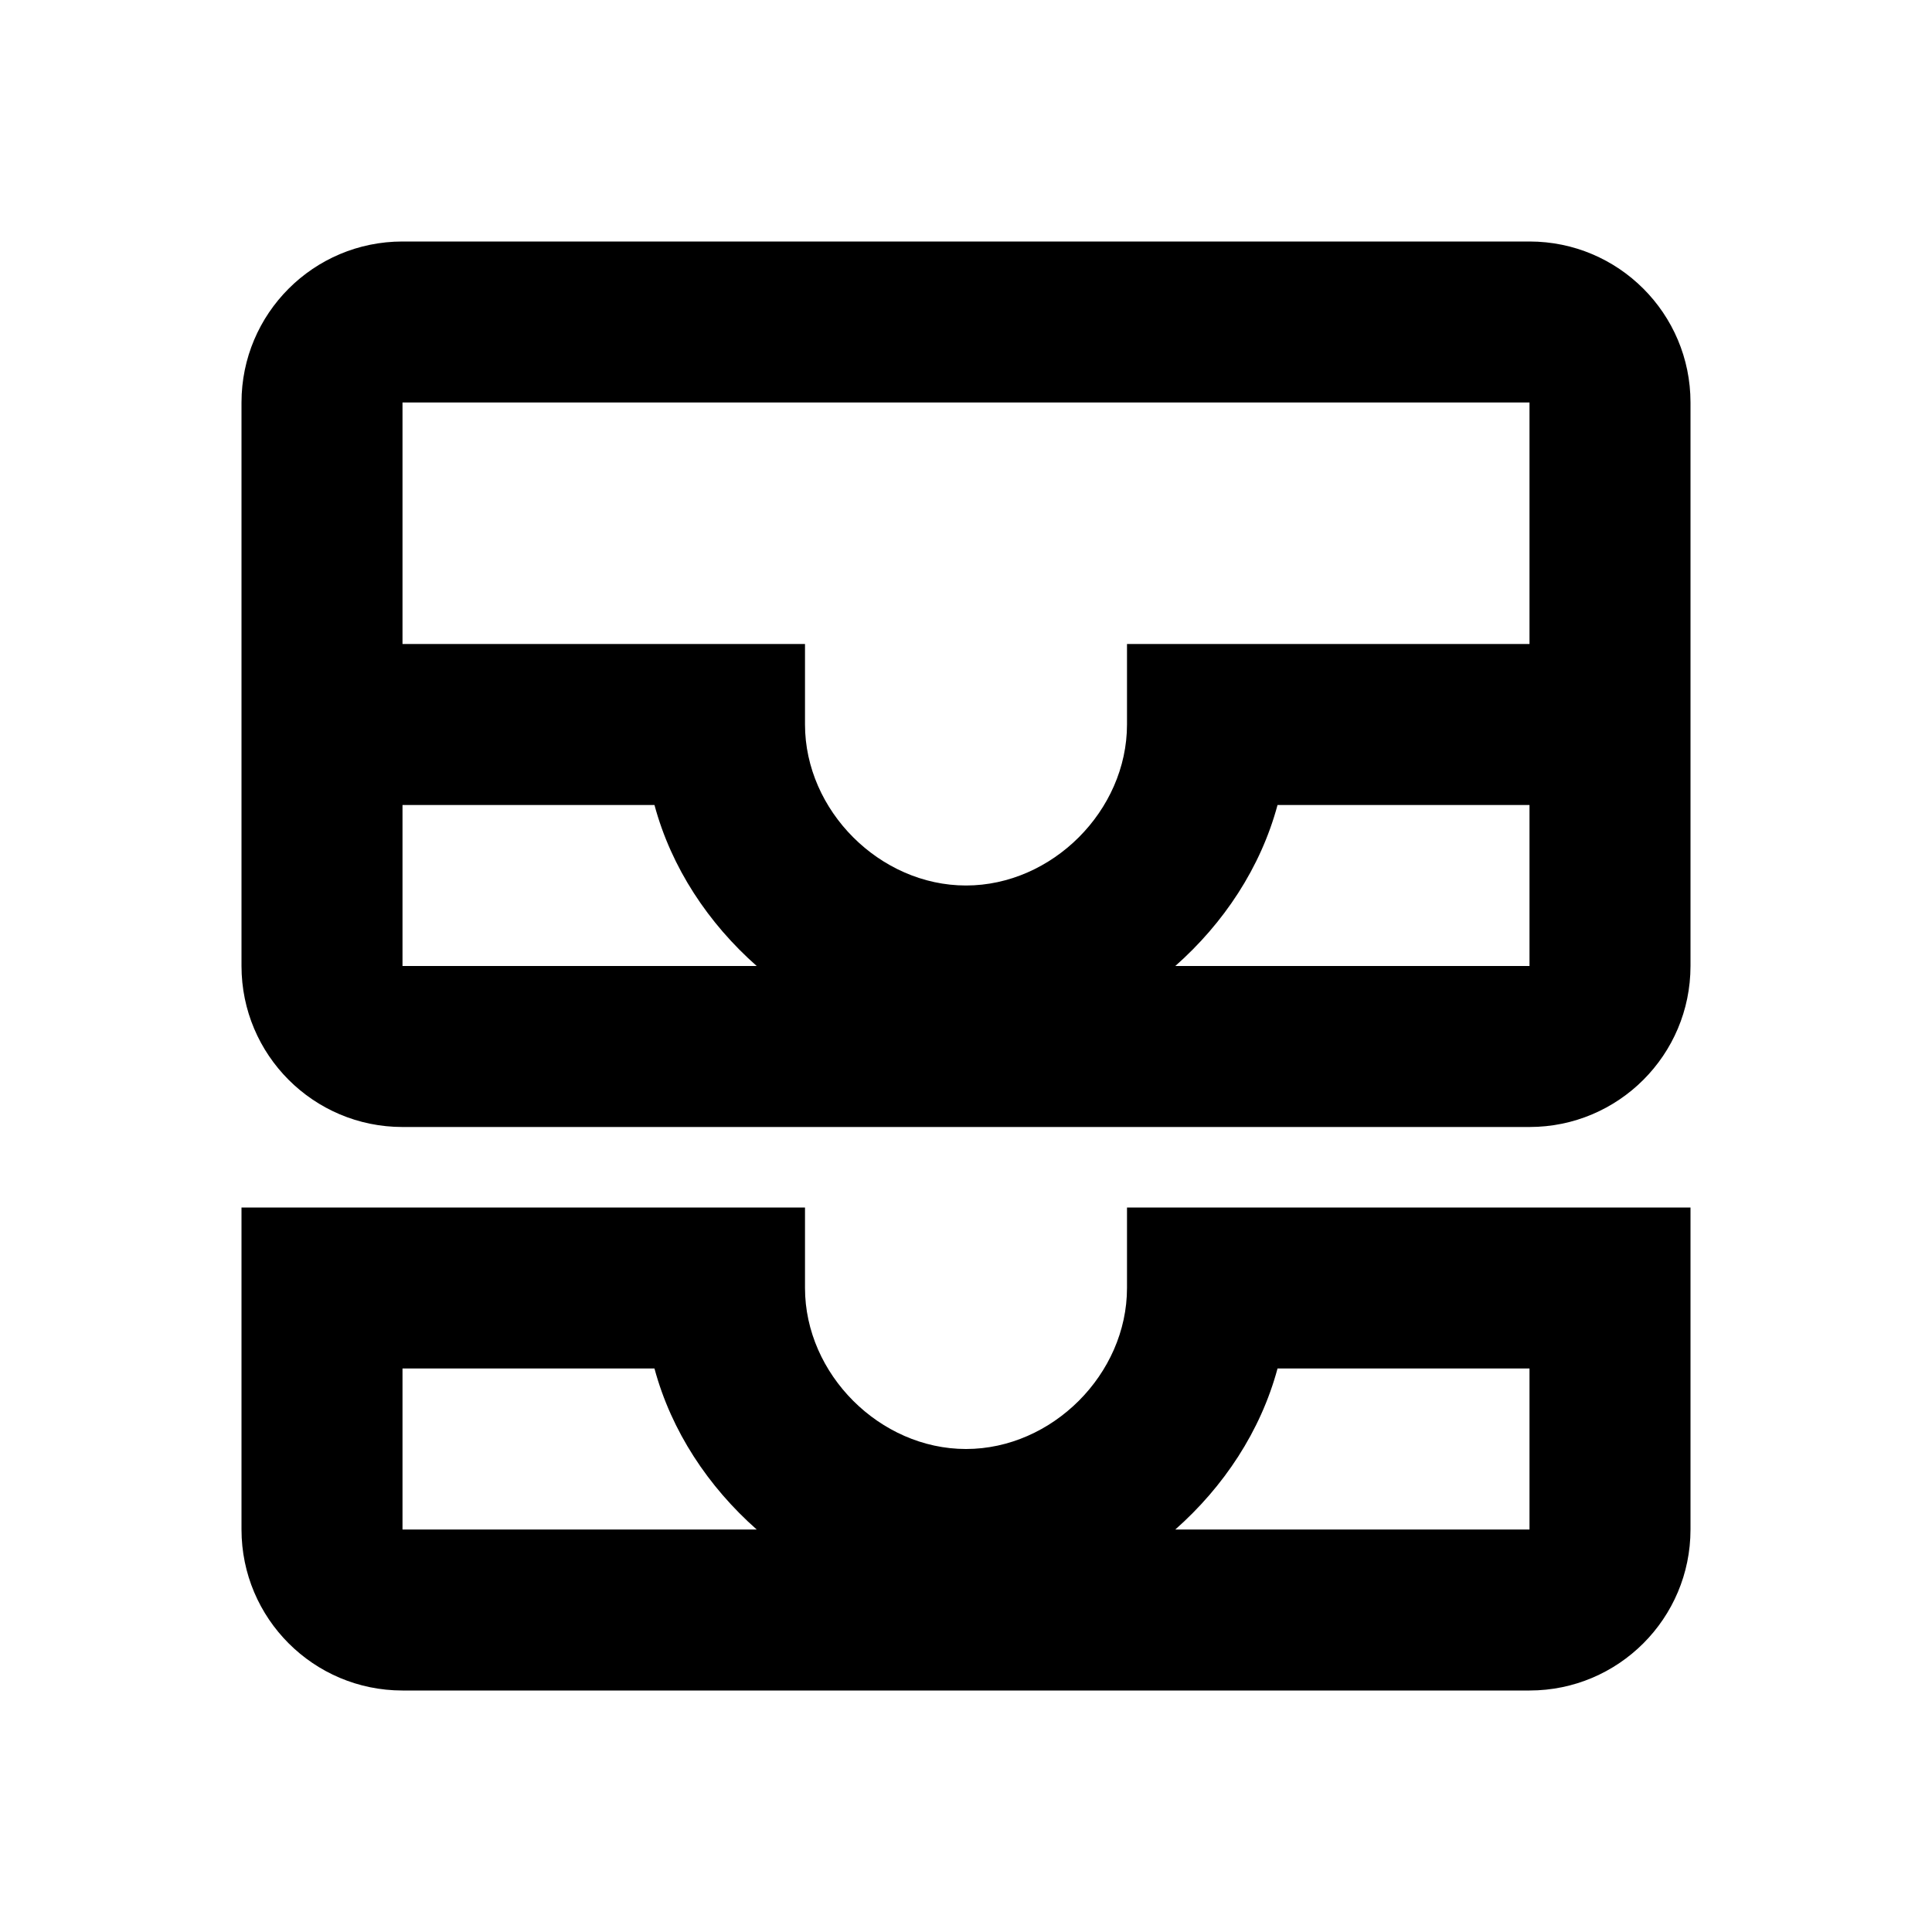
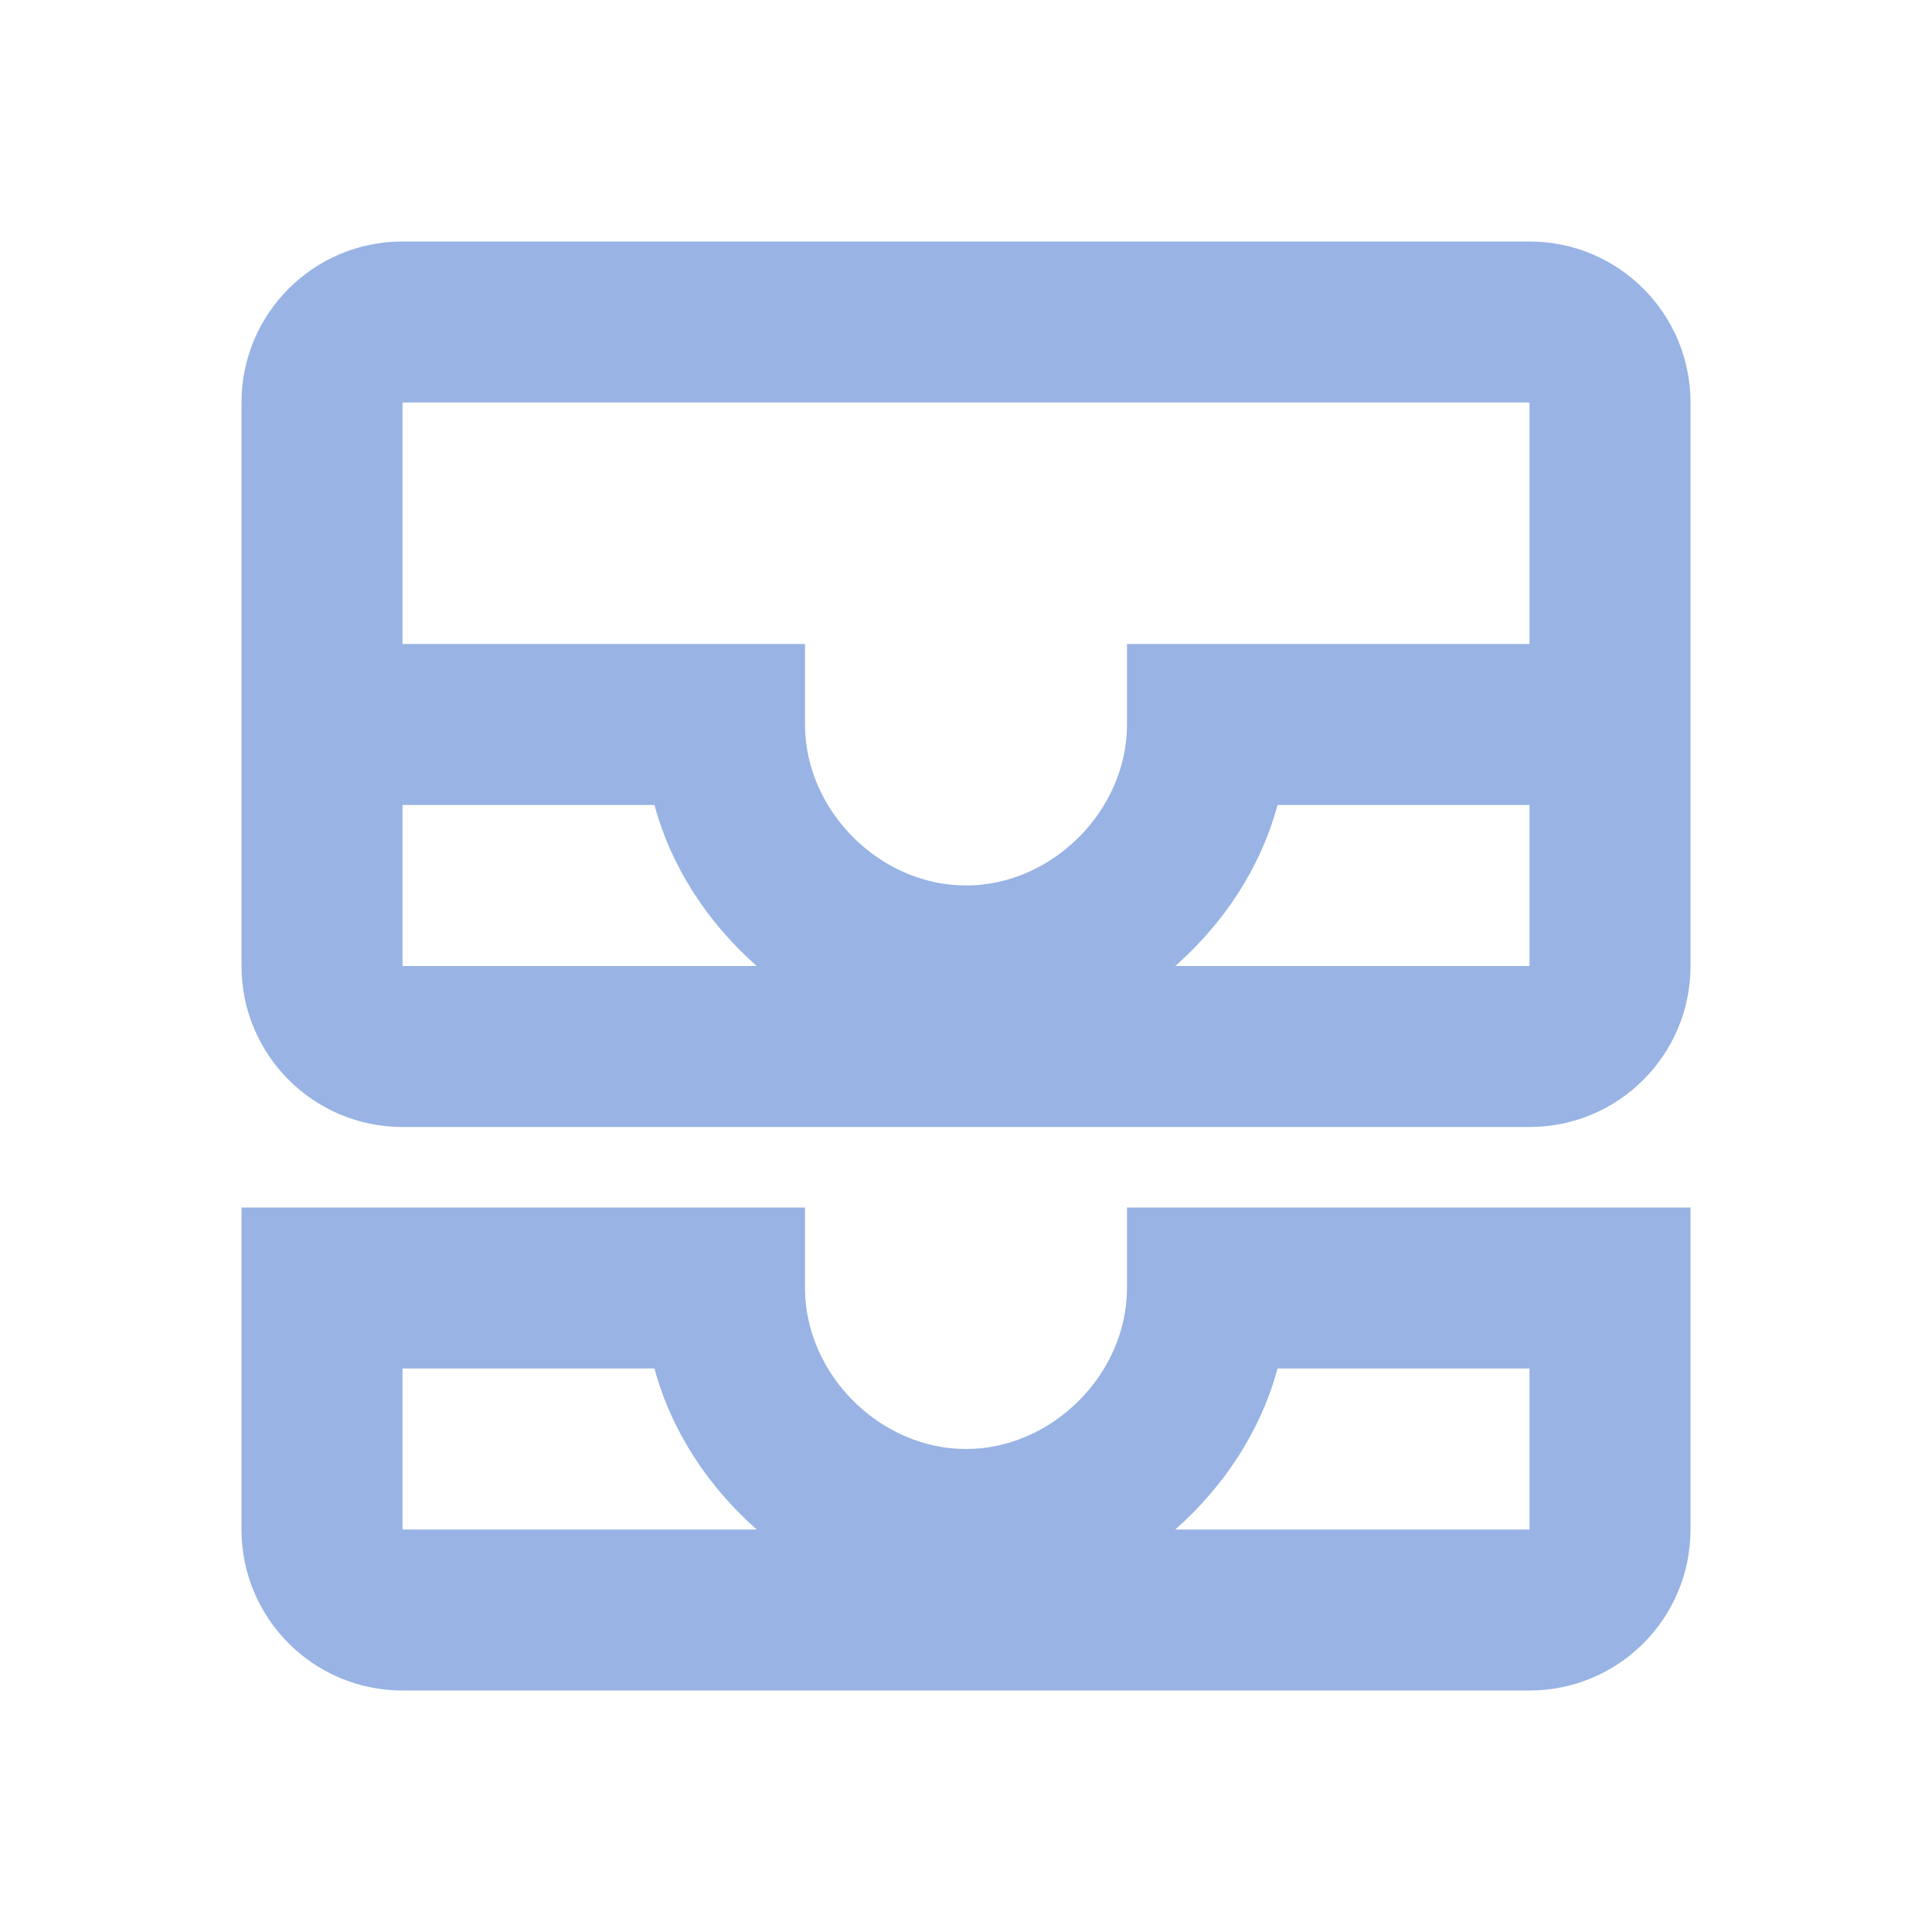
- <svg xmlns="http://www.w3.org/2000/svg" viewBox="0 0 24 24">
+ <svg xmlns="http://www.w3.org/2000/svg" fill="#98b3e4" viewBox="0 0 24 24">
  <path d="M19,3A2,2 0 0,1 21,5V12A2,2 0 0,1 19,14H5A2,2 0 0,1 3,12V5A2,2 0 0,1 5,3H19M5,10V12H9.4C8.8,11.47 8.34,10.78 8.13,10H5M19,12V10H15.87C15.66,10.78 15.2,11.47 14.6,12H19M19,8V5H5V8H10V9C10,10.07 10.93,11 12,11C13.07,11 14,10.07 14,9V8H19M21,19A2,2 0 0,1 19,21H5A2,2 0 0,1 3,19V15H10V16C10,17.07 10.93,18 12,18C13.07,18 14,17.07 14,16V15H21V19M5,17V19H9.4C8.8,18.47 8.34,17.78 8.13,17H5M19,19V17H15.87C15.66,17.78 15.2,18.47 14.6,19H19Z" />
</svg>
